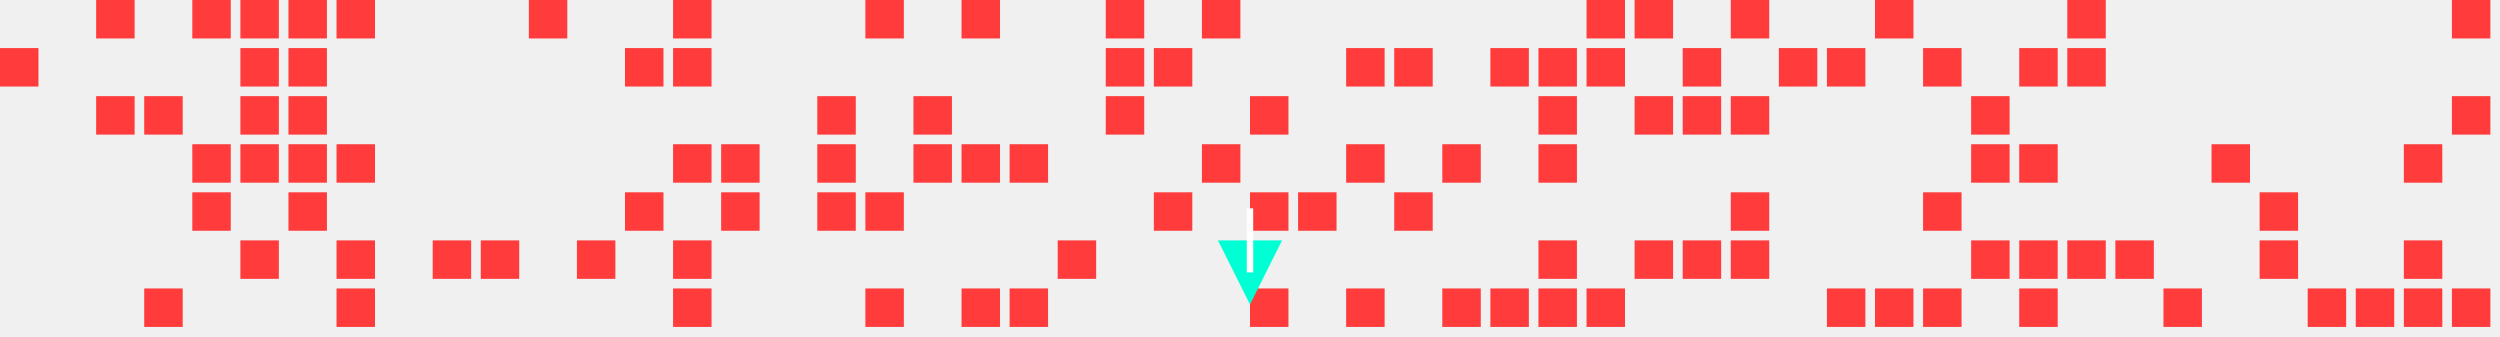
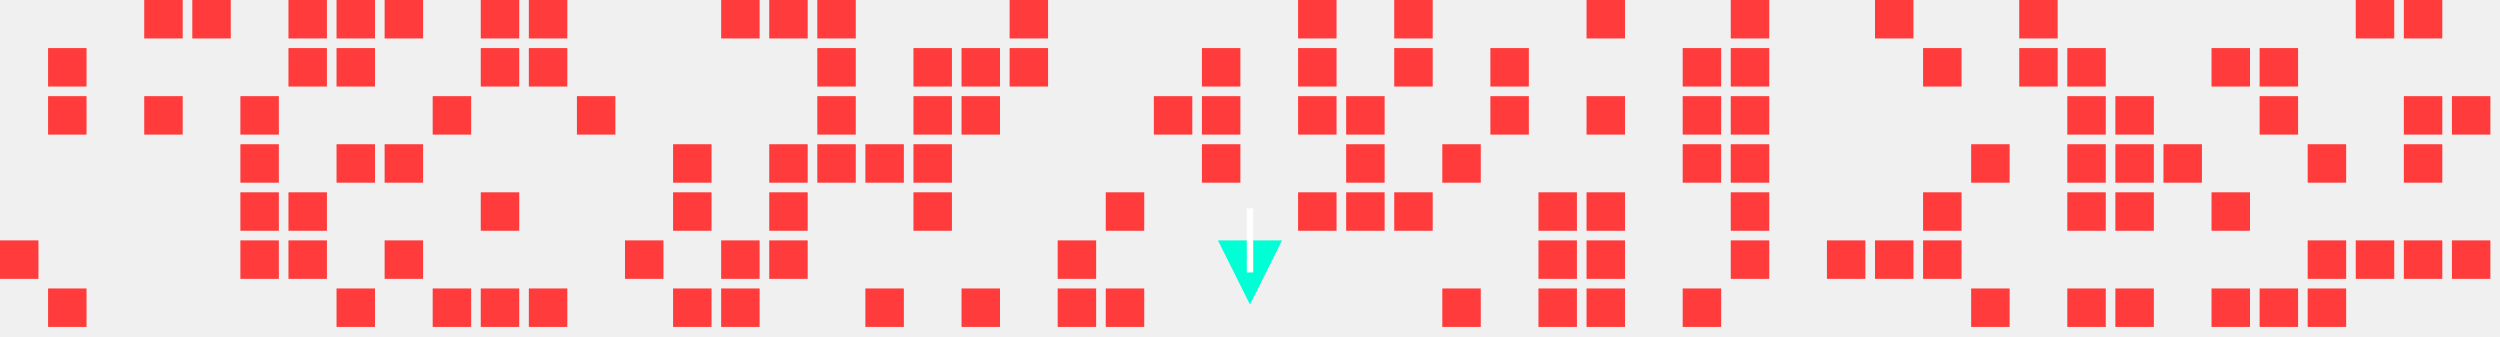
<svg xmlns="http://www.w3.org/2000/svg" width="780" height="105">
  <style>
.enemy { fill: #ff3b3b; }
.player { fill: #00ffd5; }
.bullet { fill: #fff; }
</style>
-   <rect class="enemy" x="0" y="15" width="12" height="12" />
-   <rect class="enemy" x="30" y="0" width="12" height="12" />
-   <rect class="enemy" x="30" y="30" width="12" height="12" />
+   <rect class="enemy" x="0" y="75" width="12" height="12" />
+   <rect class="enemy" x="15" y="15" width="12" height="12" />
+   <rect class="enemy" x="15" y="30" width="12" height="12" />
+   <rect class="enemy" x="15" y="90" width="12" height="12" />
+   <rect class="enemy" x="45" y="0" width="12" height="12" />
  <rect class="enemy" x="45" y="30" width="12" height="12" />
-   <rect class="enemy" x="45" y="90" width="12" height="12" />
  <rect class="enemy" x="60" y="0" width="12" height="12" />
-   <rect class="enemy" x="60" y="45" width="12" height="12" />
-   <rect class="enemy" x="60" y="60" width="12" height="12" />
-   <rect class="enemy" x="75" y="0" width="12" height="12" />
-   <rect class="enemy" x="75" y="15" width="12" height="12" />
  <rect class="enemy" x="75" y="30" width="12" height="12" />
  <rect class="enemy" x="75" y="45" width="12" height="12" />
+   <rect class="enemy" x="75" y="60" width="12" height="12" />
  <rect class="enemy" x="75" y="75" width="12" height="12" />
  <rect class="enemy" x="90" y="0" width="12" height="12" />
  <rect class="enemy" x="90" y="15" width="12" height="12" />
-   <rect class="enemy" x="90" y="30" width="12" height="12" />
-   <rect class="enemy" x="90" y="45" width="12" height="12" />
  <rect class="enemy" x="90" y="60" width="12" height="12" />
+   <rect class="enemy" x="90" y="75" width="12" height="12" />
  <rect class="enemy" x="105" y="0" width="12" height="12" />
+   <rect class="enemy" x="105" y="15" width="12" height="12" />
  <rect class="enemy" x="105" y="45" width="12" height="12" />
-   <rect class="enemy" x="105" y="75" width="12" height="12" />
  <rect class="enemy" x="105" y="90" width="12" height="12" />
-   <rect class="enemy" x="135" y="75" width="12" height="12" />
-   <rect class="enemy" x="150" y="75" width="12" height="12" />
+   <rect class="enemy" x="120" y="0" width="12" height="12" />
+   <rect class="enemy" x="120" y="45" width="12" height="12" />
+   <rect class="enemy" x="120" y="75" width="12" height="12" />
+   <rect class="enemy" x="135" y="30" width="12" height="12" />
+   <rect class="enemy" x="135" y="90" width="12" height="12" />
+   <rect class="enemy" x="150" y="0" width="12" height="12" />
+   <rect class="enemy" x="150" y="15" width="12" height="12" />
+   <rect class="enemy" x="150" y="60" width="12" height="12" />
+   <rect class="enemy" x="150" y="90" width="12" height="12" />
  <rect class="enemy" x="165" y="0" width="12" height="12" />
-   <rect class="enemy" x="180" y="75" width="12" height="12" />
-   <rect class="enemy" x="195" y="15" width="12" height="12" />
-   <rect class="enemy" x="195" y="60" width="12" height="12" />
-   <rect class="enemy" x="210" y="0" width="12" height="12" />
-   <rect class="enemy" x="210" y="15" width="12" height="12" />
+   <rect class="enemy" x="165" y="15" width="12" height="12" />
+   <rect class="enemy" x="165" y="90" width="12" height="12" />
+   <rect class="enemy" x="180" y="30" width="12" height="12" />
+   <rect class="enemy" x="195" y="75" width="12" height="12" />
  <rect class="enemy" x="210" y="45" width="12" height="12" />
-   <rect class="enemy" x="210" y="75" width="12" height="12" />
+   <rect class="enemy" x="210" y="60" width="12" height="12" />
  <rect class="enemy" x="210" y="90" width="12" height="12" />
-   <rect class="enemy" x="225" y="45" width="12" height="12" />
-   <rect class="enemy" x="225" y="60" width="12" height="12" />
+   <rect class="enemy" x="225" y="0" width="12" height="12" />
+   <rect class="enemy" x="225" y="75" width="12" height="12" />
+   <rect class="enemy" x="225" y="90" width="12" height="12" />
+   <rect class="enemy" x="240" y="0" width="12" height="12" />
+   <rect class="enemy" x="240" y="45" width="12" height="12" />
+   <rect class="enemy" x="240" y="60" width="12" height="12" />
+   <rect class="enemy" x="240" y="75" width="12" height="12" />
+   <rect class="enemy" x="255" y="0" width="12" height="12" />
+   <rect class="enemy" x="255" y="15" width="12" height="12" />
  <rect class="enemy" x="255" y="30" width="12" height="12" />
  <rect class="enemy" x="255" y="45" width="12" height="12" />
-   <rect class="enemy" x="255" y="60" width="12" height="12" />
-   <rect class="enemy" x="270" y="0" width="12" height="12" />
-   <rect class="enemy" x="270" y="60" width="12" height="12" />
+   <rect class="enemy" x="270" y="45" width="12" height="12" />
  <rect class="enemy" x="270" y="90" width="12" height="12" />
+   <rect class="enemy" x="285" y="15" width="12" height="12" />
  <rect class="enemy" x="285" y="30" width="12" height="12" />
  <rect class="enemy" x="285" y="45" width="12" height="12" />
-   <rect class="enemy" x="300" y="0" width="12" height="12" />
-   <rect class="enemy" x="300" y="45" width="12" height="12" />
+   <rect class="enemy" x="285" y="60" width="12" height="12" />
+   <rect class="enemy" x="300" y="15" width="12" height="12" />
+   <rect class="enemy" x="300" y="30" width="12" height="12" />
  <rect class="enemy" x="300" y="90" width="12" height="12" />
-   <rect class="enemy" x="315" y="45" width="12" height="12" />
-   <rect class="enemy" x="315" y="90" width="12" height="12" />
+   <rect class="enemy" x="315" y="0" width="12" height="12" />
+   <rect class="enemy" x="315" y="15" width="12" height="12" />
  <rect class="enemy" x="330" y="75" width="12" height="12" />
-   <rect class="enemy" x="345" y="0" width="12" height="12" />
-   <rect class="enemy" x="345" y="15" width="12" height="12" />
-   <rect class="enemy" x="345" y="30" width="12" height="12" />
-   <rect class="enemy" x="360" y="15" width="12" height="12" />
-   <rect class="enemy" x="360" y="60" width="12" height="12" />
-   <rect class="enemy" x="375" y="0" width="12" height="12" />
+   <rect class="enemy" x="330" y="90" width="12" height="12" />
+   <rect class="enemy" x="345" y="60" width="12" height="12" />
+   <rect class="enemy" x="345" y="90" width="12" height="12" />
+   <rect class="enemy" x="360" y="30" width="12" height="12" />
+   <rect class="enemy" x="375" y="15" width="12" height="12" />
+   <rect class="enemy" x="375" y="30" width="12" height="12" />
  <rect class="enemy" x="375" y="45" width="12" height="12" />
-   <rect class="enemy" x="390" y="30" width="12" height="12" />
-   <rect class="enemy" x="390" y="60" width="12" height="12" />
-   <rect class="enemy" x="390" y="90" width="12" height="12" />
+   <rect class="enemy" x="405" y="0" width="12" height="12" />
+   <rect class="enemy" x="405" y="15" width="12" height="12" />
+   <rect class="enemy" x="405" y="30" width="12" height="12" />
  <rect class="enemy" x="405" y="60" width="12" height="12" />
-   <rect class="enemy" x="420" y="15" width="12" height="12" />
+   <rect class="enemy" x="420" y="30" width="12" height="12" />
  <rect class="enemy" x="420" y="45" width="12" height="12" />
-   <rect class="enemy" x="420" y="90" width="12" height="12" />
+   <rect class="enemy" x="420" y="60" width="12" height="12" />
+   <rect class="enemy" x="435" y="0" width="12" height="12" />
  <rect class="enemy" x="435" y="15" width="12" height="12" />
  <rect class="enemy" x="435" y="60" width="12" height="12" />
  <rect class="enemy" x="450" y="45" width="12" height="12" />
  <rect class="enemy" x="450" y="90" width="12" height="12" />
  <rect class="enemy" x="465" y="15" width="12" height="12" />
-   <rect class="enemy" x="465" y="90" width="12" height="12" />
-   <rect class="enemy" x="480" y="15" width="12" height="12" />
-   <rect class="enemy" x="480" y="30" width="12" height="12" />
-   <rect class="enemy" x="480" y="45" width="12" height="12" />
+   <rect class="enemy" x="465" y="30" width="12" height="12" />
+   <rect class="enemy" x="480" y="60" width="12" height="12" />
  <rect class="enemy" x="480" y="75" width="12" height="12" />
  <rect class="enemy" x="480" y="90" width="12" height="12" />
  <rect class="enemy" x="495" y="0" width="12" height="12" />
-   <rect class="enemy" x="495" y="15" width="12" height="12" />
+   <rect class="enemy" x="495" y="30" width="12" height="12" />
+   <rect class="enemy" x="495" y="60" width="12" height="12" />
+   <rect class="enemy" x="495" y="75" width="12" height="12" />
  <rect class="enemy" x="495" y="90" width="12" height="12" />
-   <rect class="enemy" x="510" y="0" width="12" height="12" />
-   <rect class="enemy" x="510" y="30" width="12" height="12" />
-   <rect class="enemy" x="510" y="75" width="12" height="12" />
  <rect class="enemy" x="525" y="15" width="12" height="12" />
  <rect class="enemy" x="525" y="30" width="12" height="12" />
-   <rect class="enemy" x="525" y="75" width="12" height="12" />
+   <rect class="enemy" x="525" y="45" width="12" height="12" />
+   <rect class="enemy" x="525" y="90" width="12" height="12" />
  <rect class="enemy" x="540" y="0" width="12" height="12" />
+   <rect class="enemy" x="540" y="15" width="12" height="12" />
  <rect class="enemy" x="540" y="30" width="12" height="12" />
+   <rect class="enemy" x="540" y="45" width="12" height="12" />
  <rect class="enemy" x="540" y="60" width="12" height="12" />
  <rect class="enemy" x="540" y="75" width="12" height="12" />
-   <rect class="enemy" x="555" y="15" width="12" height="12" />
-   <rect class="enemy" x="570" y="15" width="12" height="12" />
-   <rect class="enemy" x="570" y="90" width="12" height="12" />
+   <rect class="enemy" x="570" y="75" width="12" height="12" />
  <rect class="enemy" x="585" y="0" width="12" height="12" />
-   <rect class="enemy" x="585" y="90" width="12" height="12" />
+   <rect class="enemy" x="585" y="75" width="12" height="12" />
  <rect class="enemy" x="600" y="15" width="12" height="12" />
  <rect class="enemy" x="600" y="60" width="12" height="12" />
-   <rect class="enemy" x="600" y="90" width="12" height="12" />
-   <rect class="enemy" x="615" y="30" width="12" height="12" />
+   <rect class="enemy" x="600" y="75" width="12" height="12" />
  <rect class="enemy" x="615" y="45" width="12" height="12" />
-   <rect class="enemy" x="615" y="75" width="12" height="12" />
+   <rect class="enemy" x="615" y="90" width="12" height="12" />
+   <rect class="enemy" x="630" y="0" width="12" height="12" />
  <rect class="enemy" x="630" y="15" width="12" height="12" />
-   <rect class="enemy" x="630" y="45" width="12" height="12" />
-   <rect class="enemy" x="630" y="75" width="12" height="12" />
-   <rect class="enemy" x="630" y="90" width="12" height="12" />
-   <rect class="enemy" x="645" y="0" width="12" height="12" />
  <rect class="enemy" x="645" y="15" width="12" height="12" />
-   <rect class="enemy" x="645" y="75" width="12" height="12" />
-   <rect class="enemy" x="660" y="75" width="12" height="12" />
-   <rect class="enemy" x="675" y="90" width="12" height="12" />
-   <rect class="enemy" x="690" y="45" width="12" height="12" />
-   <rect class="enemy" x="705" y="60" width="12" height="12" />
-   <rect class="enemy" x="705" y="75" width="12" height="12" />
+   <rect class="enemy" x="645" y="30" width="12" height="12" />
+   <rect class="enemy" x="645" y="45" width="12" height="12" />
+   <rect class="enemy" x="645" y="60" width="12" height="12" />
+   <rect class="enemy" x="645" y="90" width="12" height="12" />
+   <rect class="enemy" x="660" y="30" width="12" height="12" />
+   <rect class="enemy" x="660" y="45" width="12" height="12" />
+   <rect class="enemy" x="660" y="60" width="12" height="12" />
+   <rect class="enemy" x="660" y="90" width="12" height="12" />
+   <rect class="enemy" x="675" y="45" width="12" height="12" />
+   <rect class="enemy" x="690" y="15" width="12" height="12" />
+   <rect class="enemy" x="690" y="60" width="12" height="12" />
+   <rect class="enemy" x="690" y="90" width="12" height="12" />
+   <rect class="enemy" x="705" y="15" width="12" height="12" />
+   <rect class="enemy" x="705" y="30" width="12" height="12" />
+   <rect class="enemy" x="705" y="90" width="12" height="12" />
+   <rect class="enemy" x="720" y="45" width="12" height="12" />
+   <rect class="enemy" x="720" y="75" width="12" height="12" />
  <rect class="enemy" x="720" y="90" width="12" height="12" />
-   <rect class="enemy" x="735" y="90" width="12" height="12" />
+   <rect class="enemy" x="735" y="0" width="12" height="12" />
+   <rect class="enemy" x="735" y="75" width="12" height="12" />
+   <rect class="enemy" x="750" y="0" width="12" height="12" />
+   <rect class="enemy" x="750" y="30" width="12" height="12" />
  <rect class="enemy" x="750" y="45" width="12" height="12" />
  <rect class="enemy" x="750" y="75" width="12" height="12" />
-   <rect class="enemy" x="750" y="90" width="12" height="12" />
-   <rect class="enemy" x="765" y="0" width="12" height="12" />
  <rect class="enemy" x="765" y="30" width="12" height="12" />
-   <rect class="enemy" x="765" y="90" width="12" height="12" />
+   <rect class="enemy" x="765" y="75" width="12" height="12" />
  <polygon class="player" points=" 390,95 380,75 400,75 " />
  <rect class="bullet" x="389" y="65" width="2" height="20">
    <animate attributeName="y" values="65;0" dur="1s" repeatCount="indefinite" />
  </rect>
</svg>
